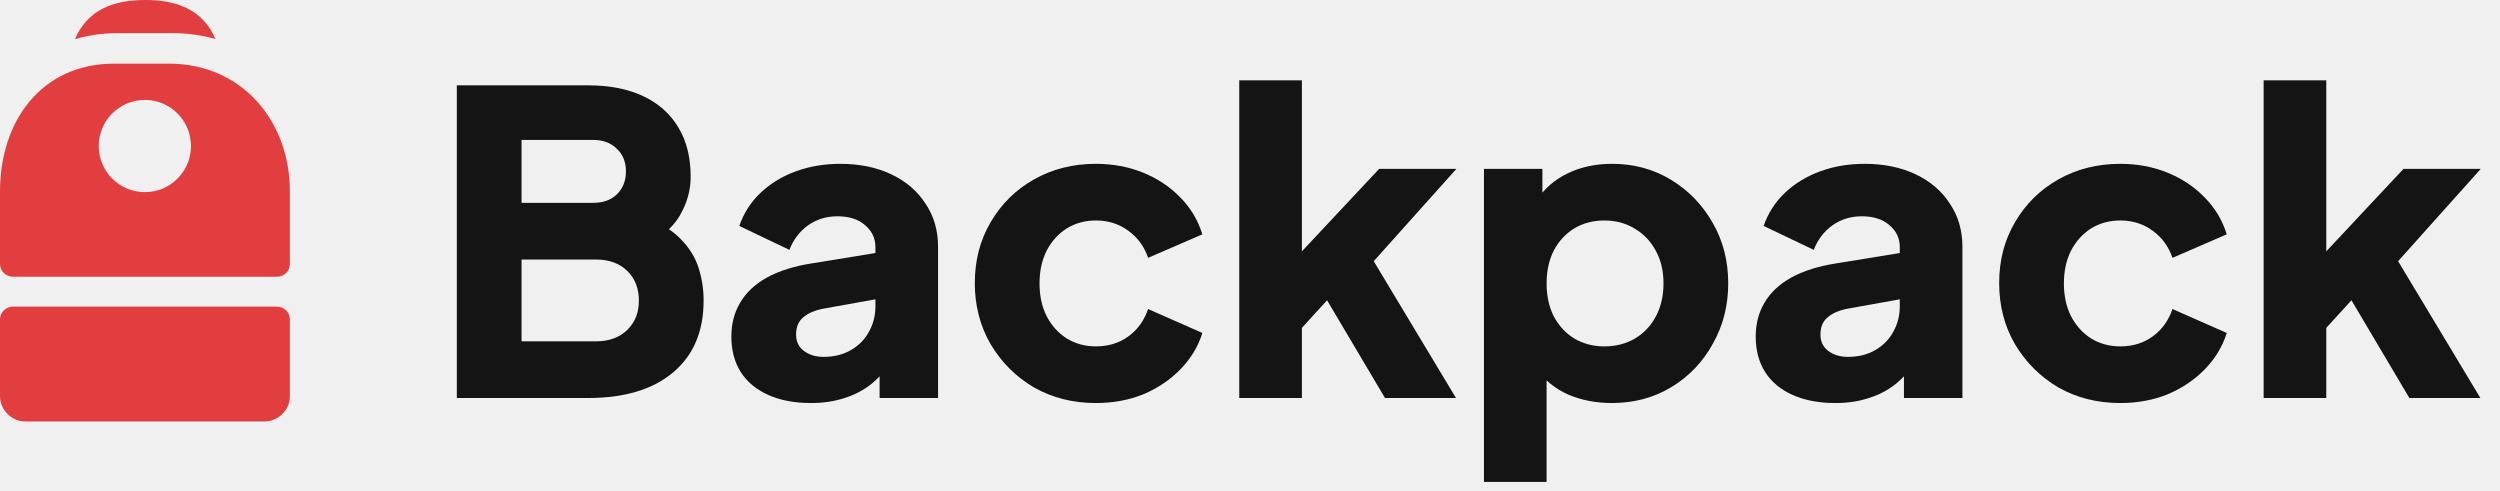
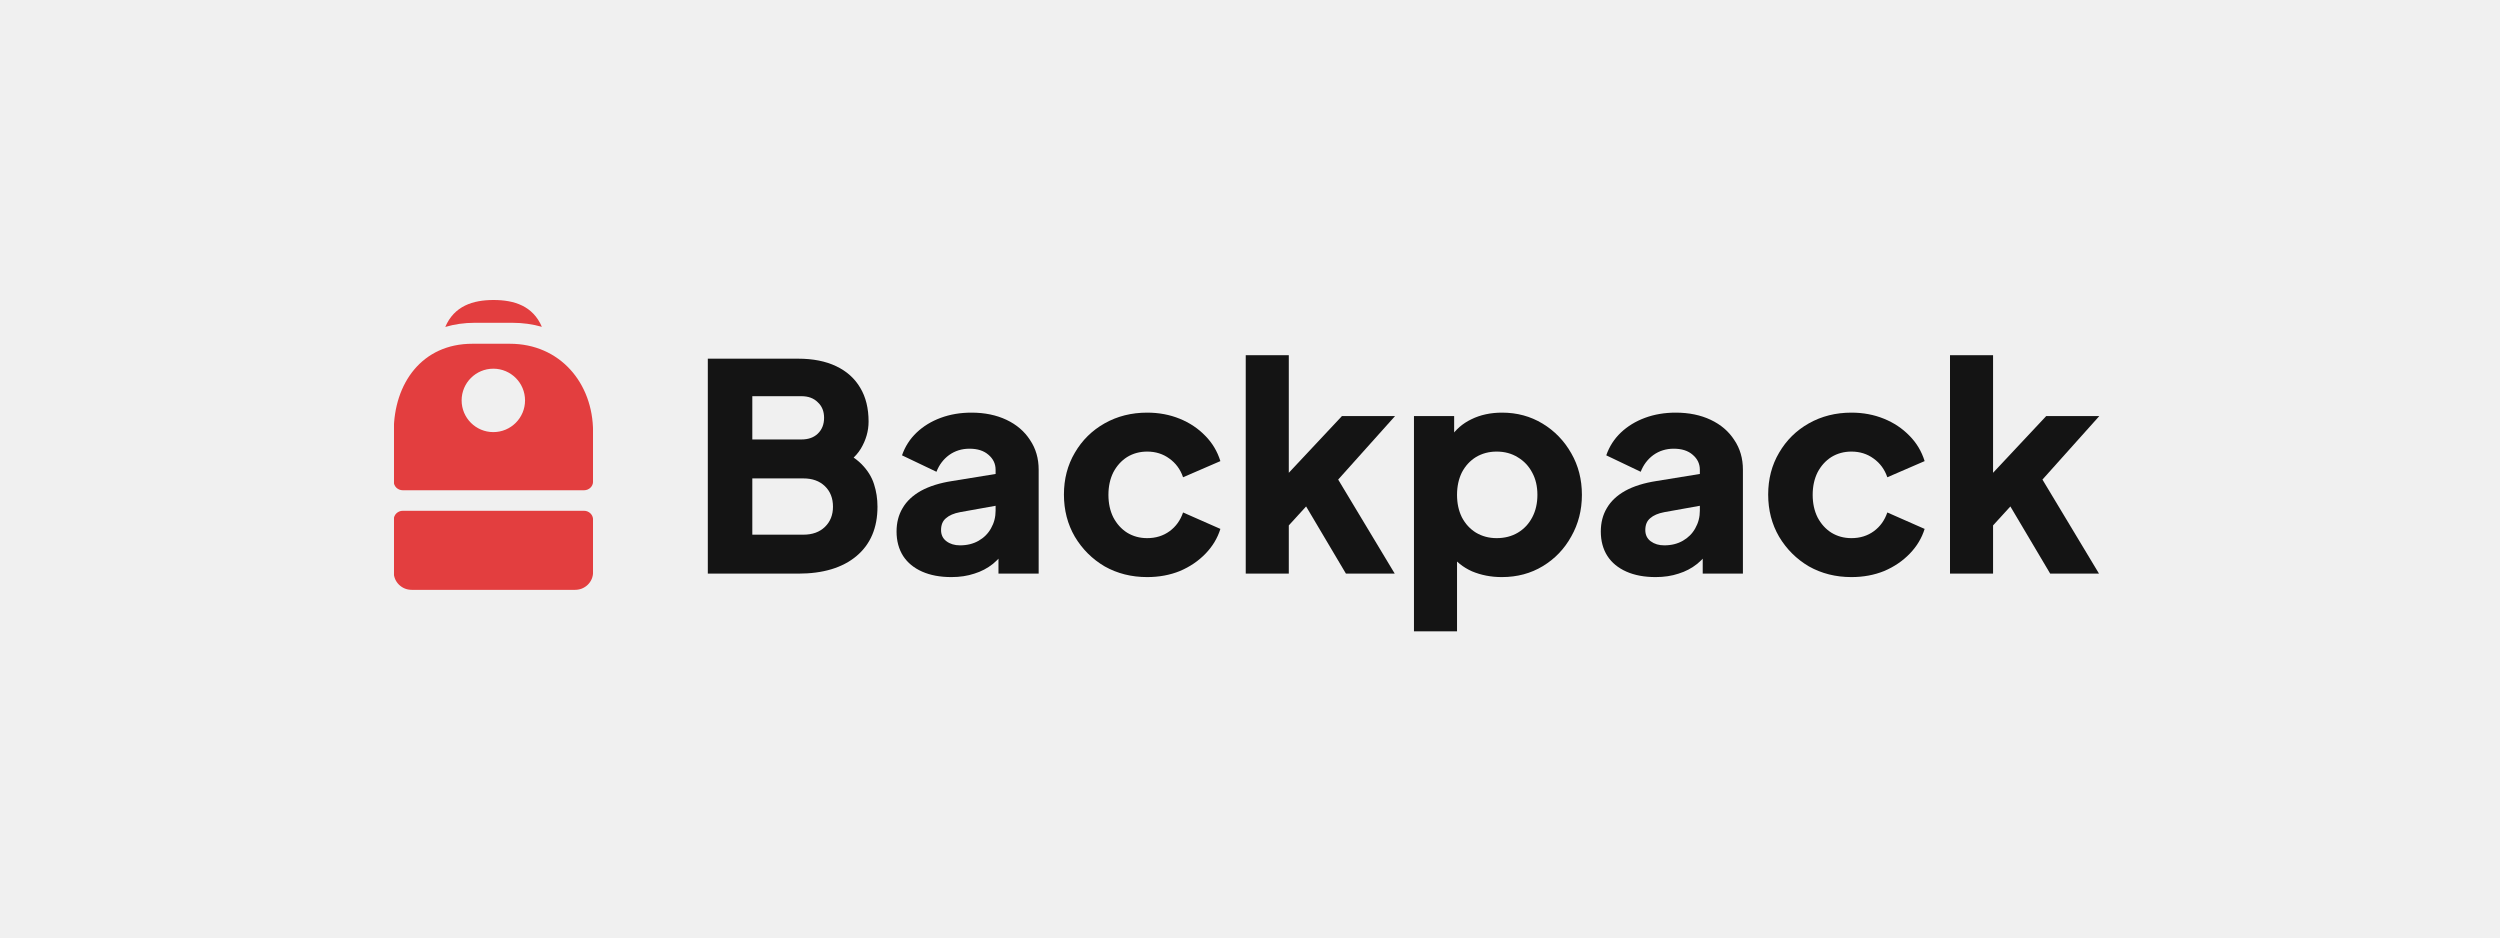
- <svg xmlns="http://www.w3.org/2000/svg" width="275" height="54" viewBox="0 0 275 54" fill="none">
-   <g clip-path="url(#clip0_11321_12465)">
-     <path d="M50.25 43.78V9.389H64.719C67.077 9.389 69.098 9.789 70.782 10.589C72.466 11.39 73.753 12.544 74.641 14.052C75.529 15.529 75.973 17.329 75.973 19.452C75.973 20.96 75.559 22.407 74.733 23.792C73.906 25.146 72.543 26.284 70.644 27.208V23.699C72.451 24.407 73.844 25.253 74.824 26.238C75.804 27.223 76.478 28.3 76.845 29.47C77.213 30.608 77.397 31.808 77.397 33.07C77.397 36.455 76.279 39.087 74.043 40.964C71.808 42.841 68.7 43.78 64.719 43.78H50.25ZM57.37 37.548H65.546C66.985 37.548 68.133 37.133 68.991 36.301C69.848 35.471 70.277 34.394 70.277 33.07C70.277 31.716 69.848 30.624 68.991 29.793C68.133 28.962 66.985 28.546 65.546 28.546H57.37V37.548ZM57.37 22.314H65.224C66.327 22.314 67.199 22.007 67.842 21.391C68.516 20.745 68.853 19.899 68.853 18.852C68.853 17.806 68.516 16.975 67.842 16.36C67.199 15.713 66.327 15.39 65.224 15.39H57.37V22.314Z" fill="#141414" />
-     <path d="M89.222 44.334C87.416 44.334 85.854 44.041 84.537 43.457C83.22 42.872 82.21 42.041 81.506 40.964C80.801 39.856 80.449 38.548 80.449 37.04C80.449 35.624 80.771 34.378 81.414 33.301C82.057 32.193 83.037 31.27 84.354 30.531C85.701 29.793 87.37 29.27 89.36 28.962L97.031 27.715V32.793L90.6 33.947C89.621 34.132 88.87 34.455 88.35 34.917C87.829 35.347 87.569 35.978 87.569 36.809C87.569 37.579 87.86 38.179 88.442 38.609C89.023 39.04 89.743 39.256 90.6 39.256C91.734 39.256 92.729 39.01 93.586 38.517C94.444 38.025 95.102 37.363 95.561 36.532C96.051 35.671 96.296 34.732 96.296 33.717V27.162C96.296 26.207 95.913 25.407 95.148 24.761C94.413 24.115 93.402 23.792 92.116 23.792C90.891 23.792 89.804 24.13 88.855 24.807C87.936 25.484 87.263 26.377 86.834 27.485L81.322 24.853C81.812 23.438 82.593 22.222 83.665 21.207C84.736 20.191 86.022 19.406 87.523 18.852C89.023 18.298 90.662 18.021 92.438 18.021C94.551 18.021 96.419 18.406 98.042 19.175C99.665 19.945 100.92 21.022 101.808 22.407C102.727 23.761 103.186 25.346 103.186 27.162V43.78H96.756V39.718L98.317 39.441C97.582 40.548 96.771 41.472 95.883 42.21C94.995 42.918 94 43.441 92.897 43.78C91.795 44.149 90.57 44.334 89.222 44.334Z" fill="#141414" />
-     <path d="M120.549 44.334C118.038 44.334 115.772 43.764 113.751 42.626C111.761 41.456 110.168 39.871 108.974 37.871C107.81 35.871 107.229 33.624 107.229 31.131C107.229 28.639 107.81 26.407 108.974 24.438C110.138 22.438 111.73 20.868 113.751 19.729C115.772 18.591 118.038 18.021 120.549 18.021C122.417 18.021 124.147 18.345 125.74 18.991C127.332 19.637 128.695 20.545 129.828 21.714C130.961 22.853 131.772 24.207 132.262 25.777L126.291 28.362C125.862 27.1 125.127 26.1 124.086 25.361C123.075 24.623 121.897 24.253 120.549 24.253C119.355 24.253 118.283 24.546 117.334 25.13C116.415 25.715 115.68 26.53 115.129 27.577C114.608 28.623 114.348 29.823 114.348 31.177C114.348 32.532 114.608 33.732 115.129 34.778C115.68 35.825 116.415 36.64 117.334 37.225C118.283 37.809 119.355 38.102 120.549 38.102C121.927 38.102 123.122 37.733 124.132 36.994C125.143 36.255 125.862 35.255 126.291 33.993L132.262 36.625C131.803 38.102 131.007 39.425 129.874 40.594C128.741 41.764 127.378 42.687 125.786 43.364C124.193 44.01 122.448 44.334 120.549 44.334Z" fill="#141414" />
-     <path d="M136.318 43.78V8.835H143.208V31.224L140.636 30.393L151.706 18.575H160.204L151.109 28.731L160.158 43.78H152.349L144.77 30.993L148.766 29.977L141.096 38.379L143.208 34.363V43.78H136.318Z" fill="#141414" />
-     <path d="M163.234 53.012V18.575H169.664V23.376L169.068 21.991C169.895 20.73 171.013 19.76 172.421 19.083C173.86 18.375 175.499 18.021 177.336 18.021C179.725 18.021 181.884 18.606 183.812 19.776C185.742 20.945 187.273 22.53 188.406 24.53C189.539 26.5 190.105 28.716 190.105 31.177C190.105 33.609 189.539 35.825 188.406 37.825C187.304 39.825 185.788 41.41 183.858 42.579C181.93 43.749 179.74 44.334 177.29 44.334C175.575 44.334 173.983 44.026 172.514 43.41C171.074 42.764 169.909 41.825 169.021 40.594L170.125 39.163V53.012H163.234ZM176.463 38.102C177.749 38.102 178.882 37.809 179.862 37.225C180.841 36.64 181.609 35.825 182.159 34.778C182.71 33.732 182.985 32.532 182.985 31.177C182.985 29.823 182.71 28.639 182.159 27.623C181.609 26.577 180.841 25.761 179.862 25.177C178.882 24.561 177.749 24.253 176.463 24.253C175.239 24.253 174.135 24.546 173.156 25.13C172.207 25.715 171.457 26.53 170.905 27.577C170.385 28.623 170.125 29.823 170.125 31.177C170.125 32.532 170.385 33.732 170.905 34.778C171.457 35.825 172.207 36.64 173.156 37.225C174.135 37.809 175.239 38.102 176.463 38.102Z" fill="#141414" />
-     <path d="M201.902 44.334C200.095 44.334 198.533 44.041 197.217 43.457C195.9 42.872 194.89 42.041 194.186 40.964C193.48 39.856 193.129 38.548 193.129 37.04C193.129 35.624 193.45 34.378 194.093 33.301C194.736 32.193 195.717 31.27 197.034 30.531C198.38 29.793 200.049 29.27 202.04 28.962L209.71 27.715V32.793L203.281 33.947C202.3 34.132 201.55 34.455 201.029 34.917C200.509 35.347 200.249 35.978 200.249 36.809C200.249 37.579 200.539 38.179 201.12 38.609C201.704 39.04 202.423 39.256 203.281 39.256C204.414 39.256 205.408 39.01 206.266 38.517C207.122 38.025 207.782 37.363 208.241 36.532C208.731 35.671 208.976 34.732 208.976 33.717V27.162C208.976 26.207 208.594 25.407 207.828 24.761C207.093 24.115 206.082 23.792 204.797 23.792C203.571 23.792 202.484 24.13 201.535 24.807C200.615 25.484 199.943 26.377 199.514 27.485L194.002 24.853C194.491 23.438 195.273 22.222 196.344 21.207C197.416 20.191 198.702 19.406 200.203 18.852C201.704 18.298 203.342 18.021 205.118 18.021C207.23 18.021 209.099 18.406 210.721 19.175C212.344 19.945 213.6 21.022 214.488 22.407C215.407 23.761 215.866 25.346 215.866 27.162V43.78H209.435V39.718L210.997 39.441C210.262 40.548 209.45 41.472 208.562 42.21C207.674 42.918 206.678 43.441 205.577 43.78C204.475 44.149 203.249 44.334 201.902 44.334Z" fill="#141414" />
-     <path d="M233.229 44.334C230.718 44.334 228.451 43.764 226.43 42.626C224.441 41.456 222.849 39.871 221.654 37.871C220.49 35.871 219.908 33.624 219.908 31.131C219.908 28.639 220.49 26.407 221.654 24.438C222.817 22.438 224.409 20.868 226.43 19.729C228.451 18.591 230.718 18.021 233.229 18.021C235.096 18.021 236.827 18.345 238.419 18.991C240.011 19.637 241.375 20.545 242.508 21.714C243.641 22.853 244.453 24.207 244.941 25.777L238.971 28.362C238.542 27.1 237.806 26.1 236.766 25.361C235.756 24.623 234.576 24.253 233.229 24.253C232.035 24.253 230.963 24.546 230.014 25.13C229.094 25.715 228.36 26.53 227.809 27.577C227.288 28.623 227.028 29.823 227.028 31.177C227.028 32.532 227.288 33.732 227.809 34.778C228.36 35.825 229.094 36.64 230.014 37.225C230.963 37.809 232.035 38.102 233.229 38.102C234.607 38.102 235.802 37.733 236.812 36.994C237.823 36.255 238.542 35.255 238.971 33.993L244.941 36.625C244.483 38.102 243.686 39.425 242.553 40.594C241.421 41.764 240.058 42.687 238.466 43.364C236.874 44.01 235.128 44.334 233.229 44.334Z" fill="#141414" />
-     <path d="M249 43.78V8.835H255.89V31.224L253.319 30.393L264.388 18.575H272.885L263.792 28.731L272.841 43.78H265.031L257.452 30.993L261.448 29.977L253.778 38.379L255.89 34.363V43.78H249Z" fill="#141414" />
-     <mask id="mask0_11321_12465" style="mask-type:luminance" maskUnits="userSpaceOnUse" x="0" y="0" width="32" height="47">
-       <path d="M31.89 0H0V46.386H31.89V0Z" fill="white" />
+ <svg xmlns="http://www.w3.org/2000/svg" width="400" height="150" viewBox="0 0 400 150" fill="none">
+   <g clip-path="url(#clip0_11321_12464)">
+     <path d="M113.25 91.78V57.389H127.719C130.077 57.389 132.098 57.789 133.782 58.59C135.466 59.39 136.753 60.544 137.641 62.052C138.529 63.529 138.973 65.329 138.973 67.452C138.973 68.96 138.559 70.407 137.732 71.792C136.906 73.146 135.543 74.284 133.644 75.208V71.699C135.451 72.407 136.844 73.254 137.824 74.238C138.804 75.223 139.478 76.3 139.845 77.47C140.213 78.608 140.397 79.808 140.397 81.07C140.397 84.455 139.279 87.087 137.043 88.964C134.808 90.841 131.7 91.78 127.719 91.78H113.25ZM120.37 85.548H128.546C129.985 85.548 131.133 85.132 131.991 84.302C132.848 83.471 133.277 82.394 133.277 81.07C133.277 79.716 132.848 78.624 131.991 77.793C131.133 76.962 129.985 76.546 128.546 76.546H120.37V85.548ZM120.37 70.314H128.224C129.327 70.314 130.199 70.007 130.842 69.391C131.516 68.745 131.853 67.899 131.853 66.852C131.853 65.806 131.516 64.975 130.842 64.36C130.199 63.713 129.327 63.39 128.224 63.39H120.37V70.314Z" fill="#141414" />
+     <path d="M152.222 92.334C150.416 92.334 148.854 92.041 147.537 91.457C146.22 90.872 145.21 90.041 144.506 88.964C143.801 87.856 143.449 86.548 143.449 85.04C143.449 83.624 143.771 82.378 144.414 81.301C145.057 80.193 146.037 79.27 147.354 78.531C148.701 77.793 150.37 77.27 152.36 76.962L160.031 75.715V80.793L153.601 81.947C152.62 82.132 151.87 82.455 151.35 82.917C150.829 83.347 150.569 83.978 150.569 84.809C150.569 85.579 150.86 86.179 151.442 86.609C152.023 87.04 152.743 87.256 153.601 87.256C154.733 87.256 155.729 87.01 156.586 86.517C157.444 86.025 158.102 85.363 158.561 84.532C159.051 83.671 159.296 82.732 159.296 81.716V75.162C159.296 74.207 158.913 73.407 158.148 72.761C157.413 72.115 156.402 71.792 155.116 71.792C153.891 71.792 152.804 72.13 151.855 72.807C150.936 73.484 150.263 74.377 149.834 75.485L144.322 72.853C144.812 71.438 145.593 70.222 146.665 69.207C147.736 68.191 149.022 67.406 150.523 66.852C152.023 66.298 153.662 66.021 155.438 66.021C157.551 66.021 159.419 66.406 161.042 67.175C162.665 67.945 163.92 69.022 164.808 70.407C165.727 71.761 166.186 73.346 166.186 75.162V91.78H159.756V87.718L161.317 87.441C160.582 88.548 159.771 89.472 158.883 90.21C157.995 90.918 157 91.441 155.897 91.78C154.795 92.149 153.57 92.334 152.222 92.334Z" fill="#141414" />
+     <path d="M183.549 92.334C181.038 92.334 178.772 91.764 176.751 90.626C174.761 89.456 173.168 87.871 171.974 85.871C170.81 83.871 170.229 81.624 170.229 79.131C170.229 76.639 170.81 74.407 171.974 72.438C173.138 70.438 174.73 68.868 176.751 67.729C178.772 66.591 181.038 66.021 183.549 66.021C185.417 66.021 187.147 66.345 188.74 66.991C190.332 67.637 191.695 68.545 192.828 69.714C193.961 70.853 194.772 72.207 195.262 73.777L189.291 76.362C188.862 75.1 188.127 74.1 187.086 73.361C186.075 72.623 184.897 72.253 183.549 72.253C182.355 72.253 181.283 72.546 180.334 73.13C179.415 73.715 178.68 74.531 178.129 75.577C177.608 76.623 177.348 77.823 177.348 79.177C177.348 80.532 177.608 81.732 178.129 82.778C178.68 83.825 179.415 84.64 180.334 85.225C181.283 85.809 182.355 86.102 183.549 86.102C184.927 86.102 186.122 85.733 187.132 84.994C188.143 84.255 188.862 83.255 189.291 81.993L195.262 84.625C194.803 86.102 194.007 87.425 192.874 88.594C191.741 89.764 190.378 90.687 188.786 91.364C187.193 92.01 185.448 92.334 183.549 92.334Z" fill="#141414" />
+     <path d="M199.318 91.78V56.835H206.208V79.224L203.636 78.393L214.706 66.575H223.204L214.109 76.731L223.158 91.78H215.349L207.77 78.993L211.766 77.977L204.096 86.379L206.208 82.363V91.78H199.318Z" fill="#141414" />
+     <path d="M226.234 101.012V66.575H232.664V71.376L232.068 69.991C232.895 68.73 234.013 67.76 235.421 67.083C236.86 66.375 238.499 66.021 240.336 66.021C242.725 66.021 244.884 66.606 246.812 67.776C248.742 68.945 250.273 70.53 251.406 72.53C252.539 74.5 253.105 76.716 253.105 79.177C253.105 81.609 252.539 83.825 251.406 85.825C250.304 87.825 248.788 89.41 246.858 90.579C244.93 91.749 242.74 92.334 240.29 92.334C238.575 92.334 236.983 92.026 235.514 91.41C234.074 90.764 232.909 89.826 232.021 88.594L233.125 87.163V101.012H226.234ZM239.463 86.102C240.749 86.102 241.882 85.809 242.862 85.225C243.841 84.64 244.609 83.825 245.159 82.778C245.71 81.732 245.985 80.532 245.985 79.177C245.985 77.823 245.71 76.639 245.159 75.623C244.609 74.577 243.841 73.761 242.862 73.177C241.882 72.561 240.749 72.253 239.463 72.253C238.239 72.253 237.135 72.546 236.156 73.13C235.207 73.715 234.457 74.531 233.905 75.577C233.385 76.623 233.125 77.823 233.125 79.177C233.125 80.532 233.385 81.732 233.905 82.778C234.457 83.825 235.207 84.64 236.156 85.225C237.135 85.809 238.239 86.102 239.463 86.102Z" fill="#141414" />
+     <path d="M264.902 92.334C263.095 92.334 261.533 92.041 260.217 91.457C258.9 90.872 257.89 90.041 257.186 88.964C256.48 87.856 256.129 86.548 256.129 85.04C256.129 83.624 256.45 82.378 257.093 81.301C257.736 80.193 258.717 79.27 260.034 78.531C261.38 77.793 263.049 77.27 265.04 76.962L272.71 75.715V80.793L266.281 81.947C265.3 82.132 264.55 82.455 264.029 82.917C263.509 83.347 263.249 83.978 263.249 84.809C263.249 85.579 263.539 86.179 264.12 86.609C264.704 87.04 265.423 87.256 266.281 87.256C267.414 87.256 268.408 87.01 269.266 86.517C270.122 86.025 270.782 85.363 271.241 84.532C271.731 83.671 271.976 82.732 271.976 81.716V75.162C271.976 74.207 271.594 73.407 270.828 72.761C270.093 72.115 269.082 71.792 267.797 71.792C266.571 71.792 265.484 72.13 264.535 72.807C263.615 73.484 262.943 74.377 262.514 75.485L257.002 72.853C257.491 71.438 258.273 70.222 259.344 69.207C260.416 68.191 261.702 67.406 263.203 66.852C264.704 66.298 266.342 66.021 268.118 66.021C270.23 66.021 272.099 66.406 273.721 67.175C275.344 67.945 276.6 69.022 277.488 70.407C278.407 71.761 278.866 73.346 278.866 75.162V91.78H272.435V87.718L273.997 87.441C273.262 88.548 272.45 89.472 271.562 90.21C270.674 90.918 269.678 91.441 268.577 91.78C267.475 92.149 266.249 92.334 264.902 92.334Z" fill="#141414" />
+     <path d="M296.229 92.334C293.718 92.334 291.451 91.764 289.43 90.626C287.441 89.456 285.849 87.871 284.654 85.871C283.49 83.871 282.908 81.624 282.908 79.131C282.908 76.639 283.49 74.407 284.654 72.438C285.817 70.438 287.409 68.868 289.43 67.729C291.451 66.591 293.718 66.021 296.229 66.021C298.096 66.021 299.827 66.345 301.419 66.991C303.011 67.637 304.375 68.545 305.508 69.714C306.641 70.853 307.453 72.207 307.941 73.777L301.971 76.362C301.542 75.1 300.806 74.1 299.766 73.361C298.756 72.623 297.576 72.253 296.229 72.253C295.035 72.253 293.963 72.546 293.014 73.13C292.094 73.715 291.36 74.531 290.809 75.577C290.288 76.623 290.028 77.823 290.028 79.177C290.028 80.532 290.288 81.732 290.809 82.778C291.36 83.825 292.094 84.64 293.014 85.225C293.963 85.809 295.035 86.102 296.229 86.102C297.607 86.102 298.802 85.733 299.812 84.994C300.823 84.255 301.542 83.255 301.971 81.993L307.941 84.625C307.483 86.102 306.686 87.425 305.553 88.594C304.421 89.764 303.058 90.687 301.466 91.364C299.874 92.01 298.128 92.334 296.229 92.334Z" fill="#141414" />
+     <path d="M312 91.78V56.835H318.89V79.224L316.319 78.393L327.388 66.575H335.885L326.792 76.731L335.841 91.78H328.031L320.452 78.993L324.448 77.977L316.778 86.379L318.89 82.363V91.78H312Z" fill="#141414" />
+     <mask id="mask0_11321_12464" style="mask-type:luminance" maskUnits="userSpaceOnUse" x="63" y="48" width="32" height="47">
+       <path d="M94.89 48H63V94.385H94.89V48Z" fill="white" />
    </mask>
-     <g mask="url(#mask0_11321_12465)">
-       <path fill-rule="evenodd" clip-rule="evenodd" d="M18.966 3.647C20.652 3.647 22.233 3.873 23.698 4.292C22.264 0.951 19.288 0 15.975 0C12.656 0 9.675 0.955 8.244 4.312C9.698 3.878 11.272 3.647 12.953 3.647H18.966ZM12.567 7.001C4.561 7.001 0 13.299 0 21.068V29.049C0 29.826 0.649 30.441 1.45 30.441H30.441C31.241 30.441 31.89 29.826 31.89 29.049V21.068C31.89 13.299 26.586 7.001 18.58 7.001H12.567ZM15.934 21.137C18.736 21.137 21.007 18.866 21.007 16.064C21.007 13.262 18.736 10.991 15.934 10.991C13.132 10.991 10.86 13.262 10.86 16.064C10.86 18.866 13.132 21.137 15.934 21.137ZM0 35.131C0 34.355 0.649 33.725 1.45 33.725H30.441C31.241 33.725 31.89 34.355 31.89 35.131V43.571C31.89 45.125 30.592 46.385 28.991 46.385H2.899C1.298 46.385 0 45.125 0 43.571V35.131Z" fill="#E33E3F" />
+     <g mask="url(#mask0_11321_12464)">
+       <path fill-rule="evenodd" clip-rule="evenodd" d="M81.966 51.647C83.652 51.647 85.233 51.873 86.698 52.292C85.264 48.951 82.288 48 78.975 48C75.656 48 72.675 48.955 71.244 52.312C72.698 51.878 74.272 51.647 75.953 51.647H81.966ZM75.567 55.001C67.561 55.001 63 61.299 63 69.068V77.049C63 77.826 63.649 78.441 64.45 78.441H93.441C94.241 78.441 94.89 77.826 94.89 77.049V69.068C94.89 61.299 89.586 55.001 81.58 55.001H75.567ZM78.934 69.137C81.736 69.137 84.007 66.866 84.007 64.064C84.007 61.262 81.736 58.99 78.934 58.99C76.132 58.99 73.86 61.262 73.86 64.064C73.86 66.866 76.132 69.137 78.934 69.137ZM63 83.131C63 82.355 63.649 81.725 64.45 81.725H93.441C94.241 81.725 94.89 82.355 94.89 83.131V91.571C94.89 93.125 93.592 94.385 91.991 94.385H65.899C64.298 94.385 63 93.125 63 91.571V83.131Z" fill="#E33E3F" />
    </g>
  </g>
  <defs>
-     <clipPath id="clip0_11321_12465">
-       <rect width="275" height="53.012" fill="white" />
+     <clipPath id="clip0_11321_12464">
+       <rect width="275" height="53.012" fill="white" transform="translate(63 48)" />
    </clipPath>
  </defs>
</svg>
